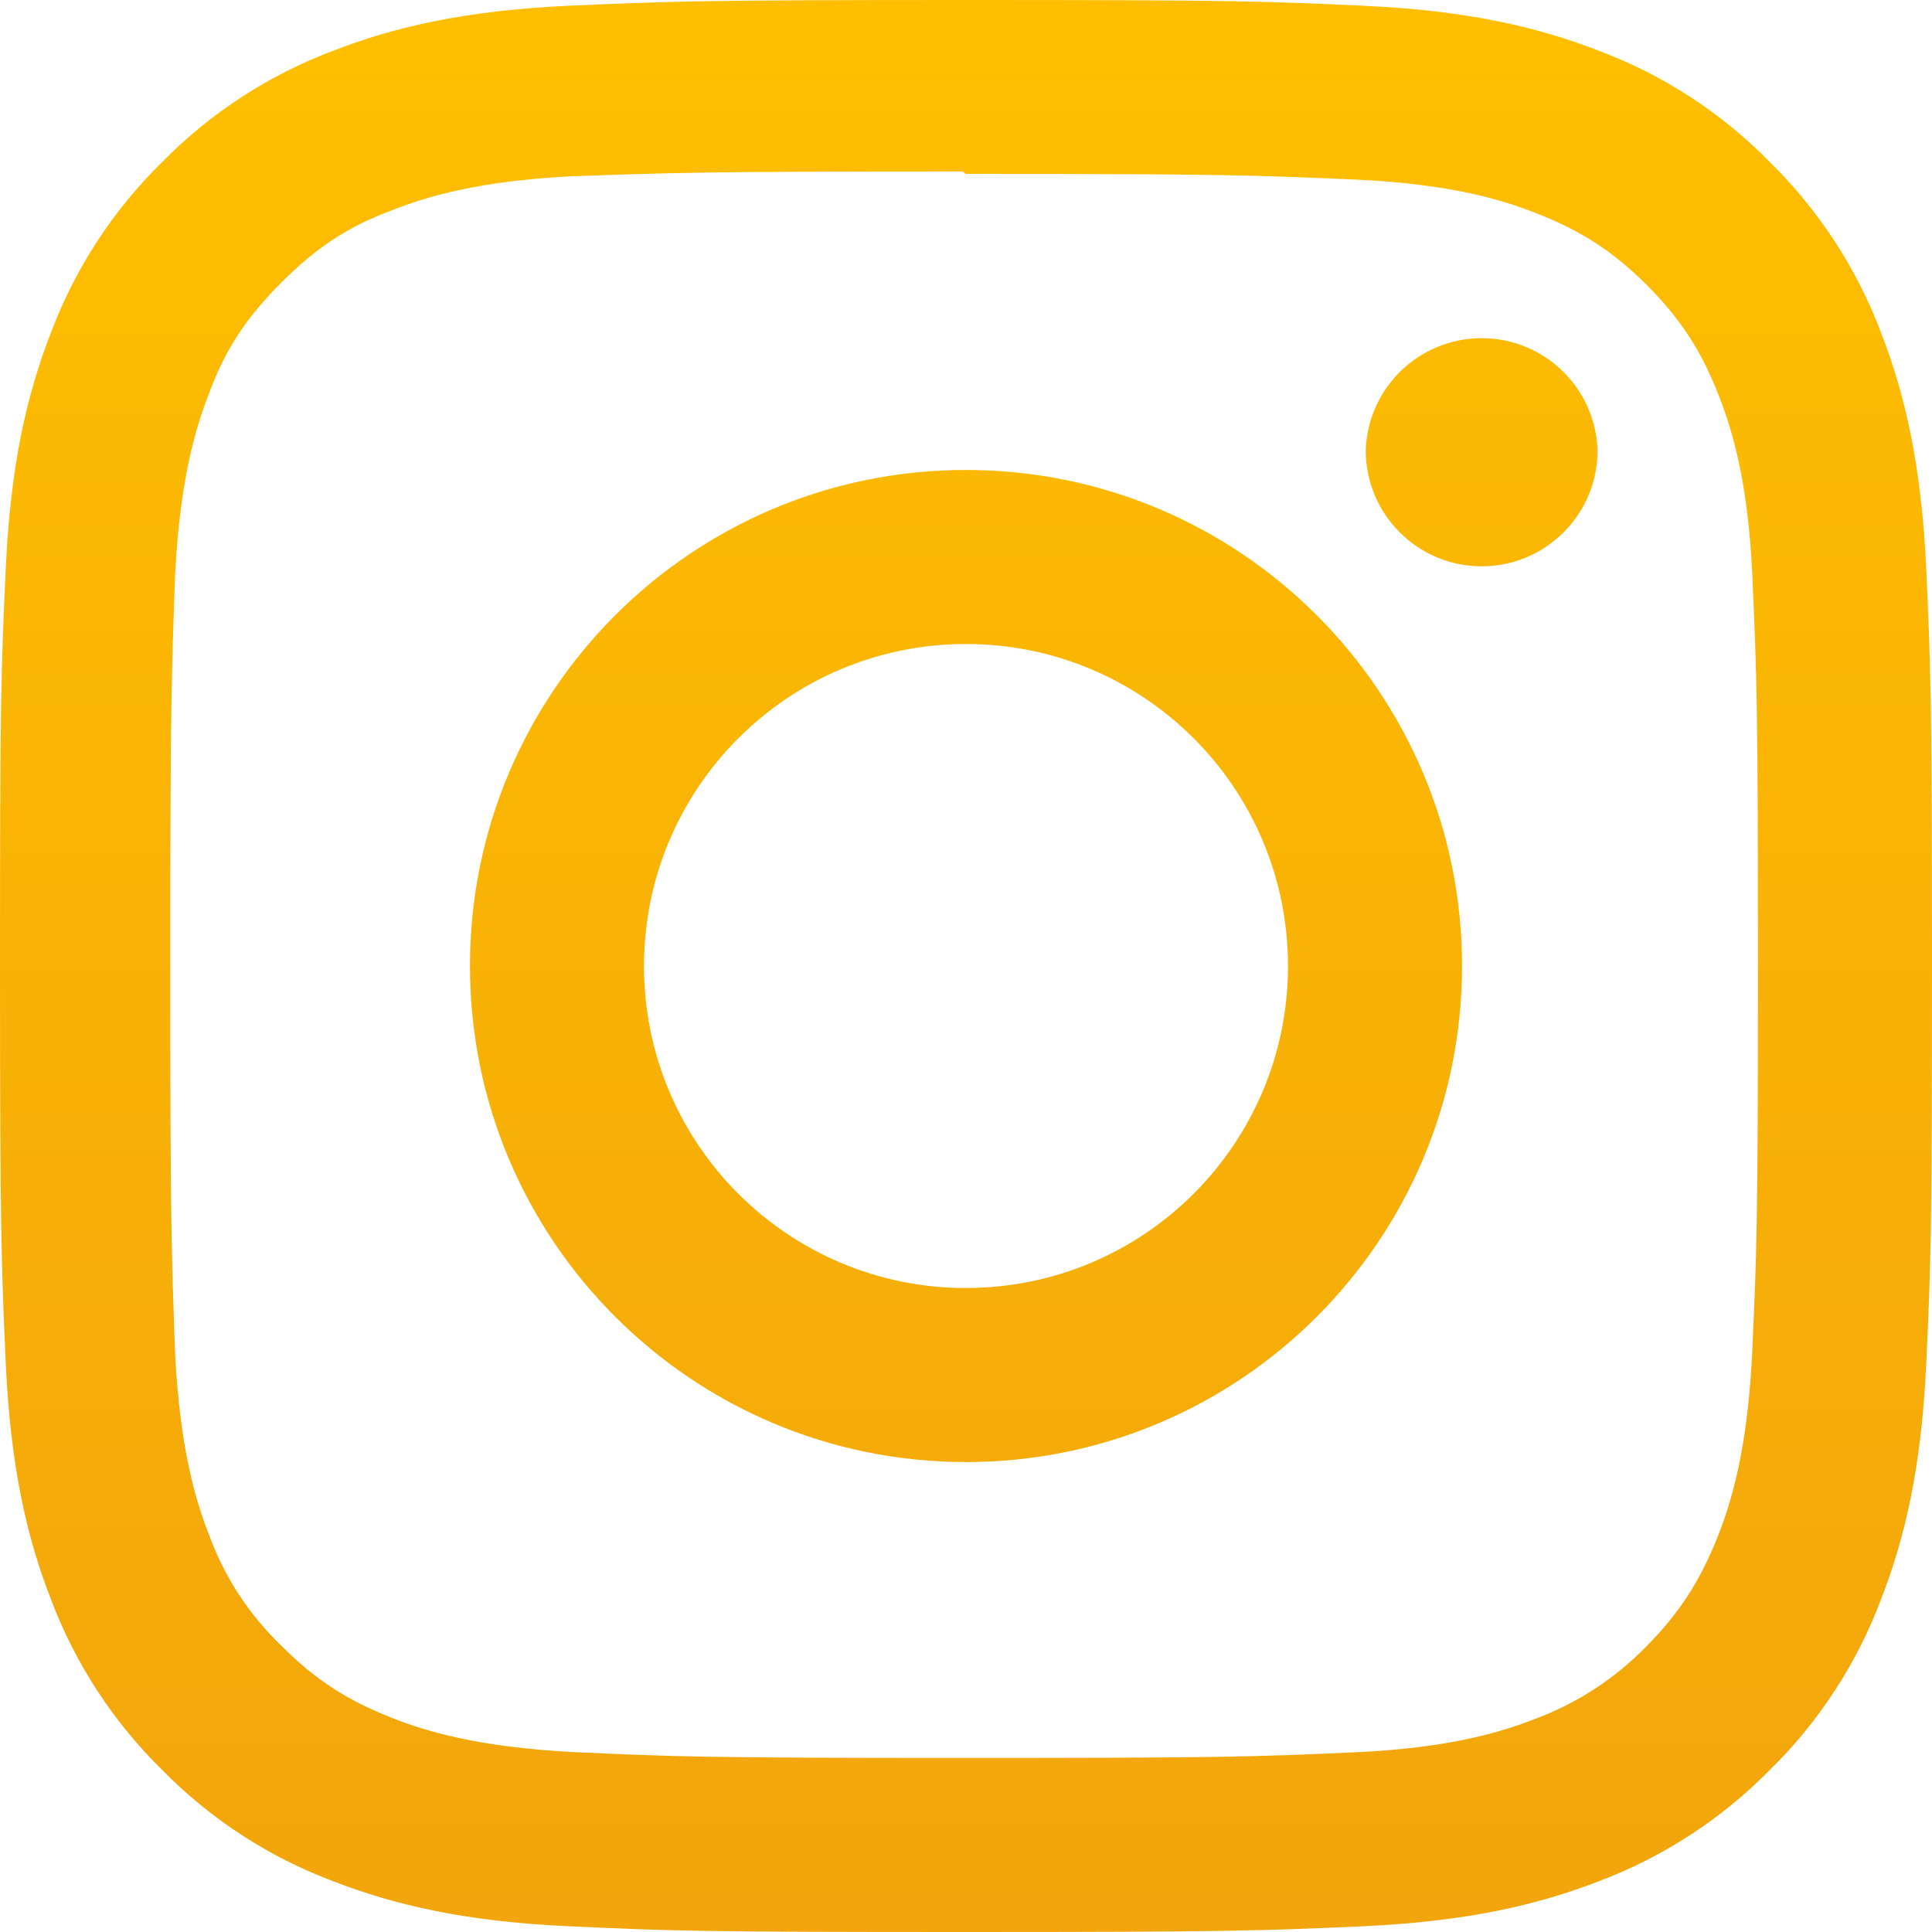
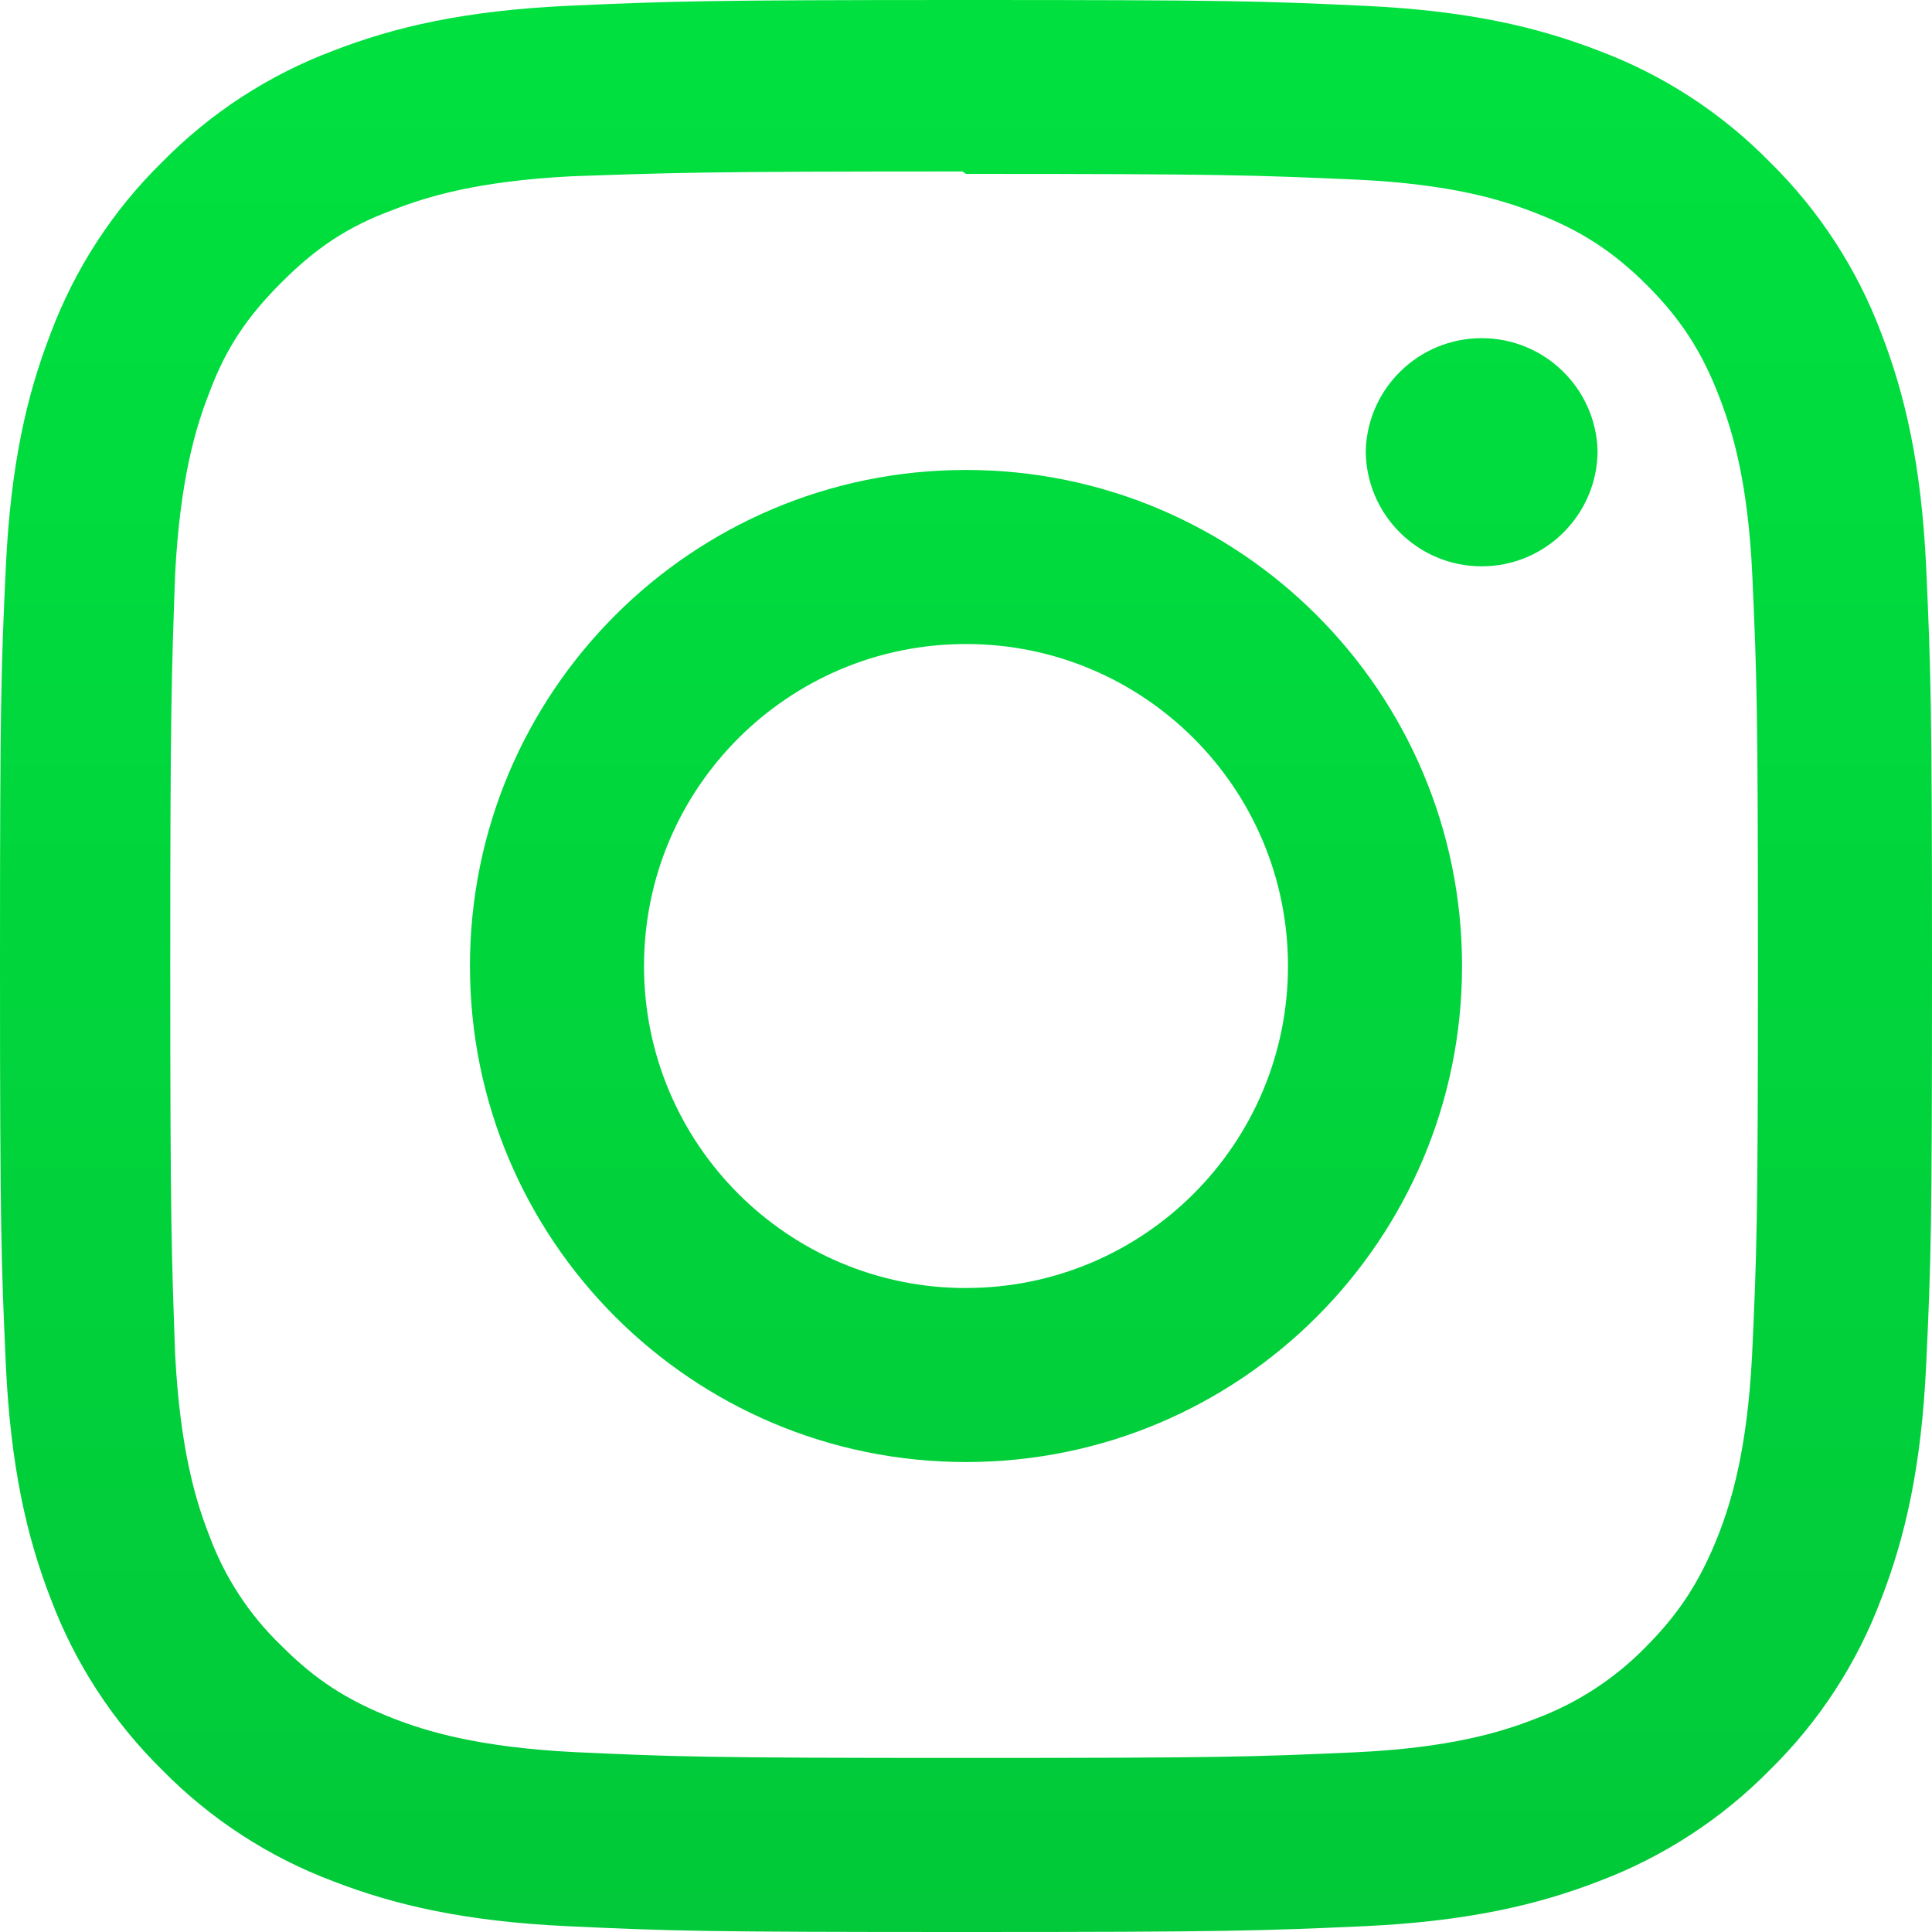
<svg xmlns="http://www.w3.org/2000/svg" width="32" height="32" fill="none">
  <path d="M16 0c-4.347 0-4.89.02-6.596.096C7.7.176 6.54.444 5.52.84a7.835 7.835 0 0 0-2.835 1.845A7.807 7.807 0 0 0 .84 5.52C.444 6.54.175 7.7.096 9.404.016 11.111 0 11.654 0 16c0 4.347.02 4.89.096 6.596.08 1.703.348 2.864.744 3.884a7.847 7.847 0 0 0 1.845 2.835A7.825 7.825 0 0 0 5.52 31.16c1.021.395 2.181.665 3.884.744 1.707.08 2.25.096 6.596.096 4.347 0 4.89-.02 6.596-.096 1.703-.08 2.864-.35 3.884-.744a7.864 7.864 0 0 0 2.835-1.845 7.814 7.814 0 0 0 1.845-2.835c.395-1.02.665-2.181.744-3.884.08-1.707.096-2.25.096-6.596 0-4.347-.02-4.89-.096-6.596-.08-1.703-.35-2.865-.744-3.884a7.853 7.853 0 0 0-1.845-2.835A7.796 7.796 0 0 0 26.48.84C25.46.444 24.299.175 22.596.096 20.889.016 20.346 0 16 0Zm0 2.88c4.27 0 4.78.021 6.467.095 1.56.073 2.406.332 2.969.553.75.29 1.28.636 1.843 1.195.558.56.905 1.092 1.194 1.841.219.563.48 1.41.551 2.97.076 1.687.093 2.194.093 6.466s-.02 4.78-.098 6.467c-.082 1.56-.342 2.406-.562 2.969-.298.75-.638 1.28-1.198 1.843a4.992 4.992 0 0 1-1.84 1.194c-.56.219-1.42.48-2.98.551-1.699.076-2.199.093-6.479.093-4.281 0-4.781-.02-6.479-.098-1.561-.082-2.421-.342-2.981-.562-.759-.298-1.28-.638-1.839-1.198a4.859 4.859 0 0 1-1.2-1.84c-.22-.56-.478-1.42-.56-2.98-.06-1.68-.081-2.199-.081-6.459 0-4.261.021-4.781.081-6.481.082-1.56.34-2.419.56-2.979.28-.76.639-1.28 1.2-1.841C5.22 4.12 5.741 3.76 6.5 3.48 7.06 3.26 7.901 3 9.461 2.92c1.7-.06 2.2-.08 6.479-.08l.06.04Zm0 4.904A8.215 8.215 0 0 0 7.784 16c0 4.54 3.68 8.216 8.216 8.216 4.54 0 8.216-3.68 8.216-8.216 0-4.54-3.68-8.216-8.216-8.216Zm0 13.55A5.332 5.332 0 0 1 10.667 16 5.332 5.332 0 0 1 16 10.667 5.332 5.332 0 0 1 21.333 16 5.332 5.332 0 0 1 16 21.333ZM26.461 7.46c0 1.06-.861 1.92-1.92 1.92-1.06 0-1.92-.861-1.92-1.92a1.921 1.921 0 0 1 3.84 0Z" fill="url(#a)" />
  <defs>
    <linearGradient id="a" x1="16" y1="0" x2="16" y2="32" gradientUnits="userSpaceOnUse">
-       <stop stop-color="#FFBF00" />
-       <stop offset="1" stop-color="#F2A50C" />
+       <stop stop-color="#00E13F" />
+       <stop offset="1" stop-color="#01C939" />
    </linearGradient>
  </defs>
</svg>
